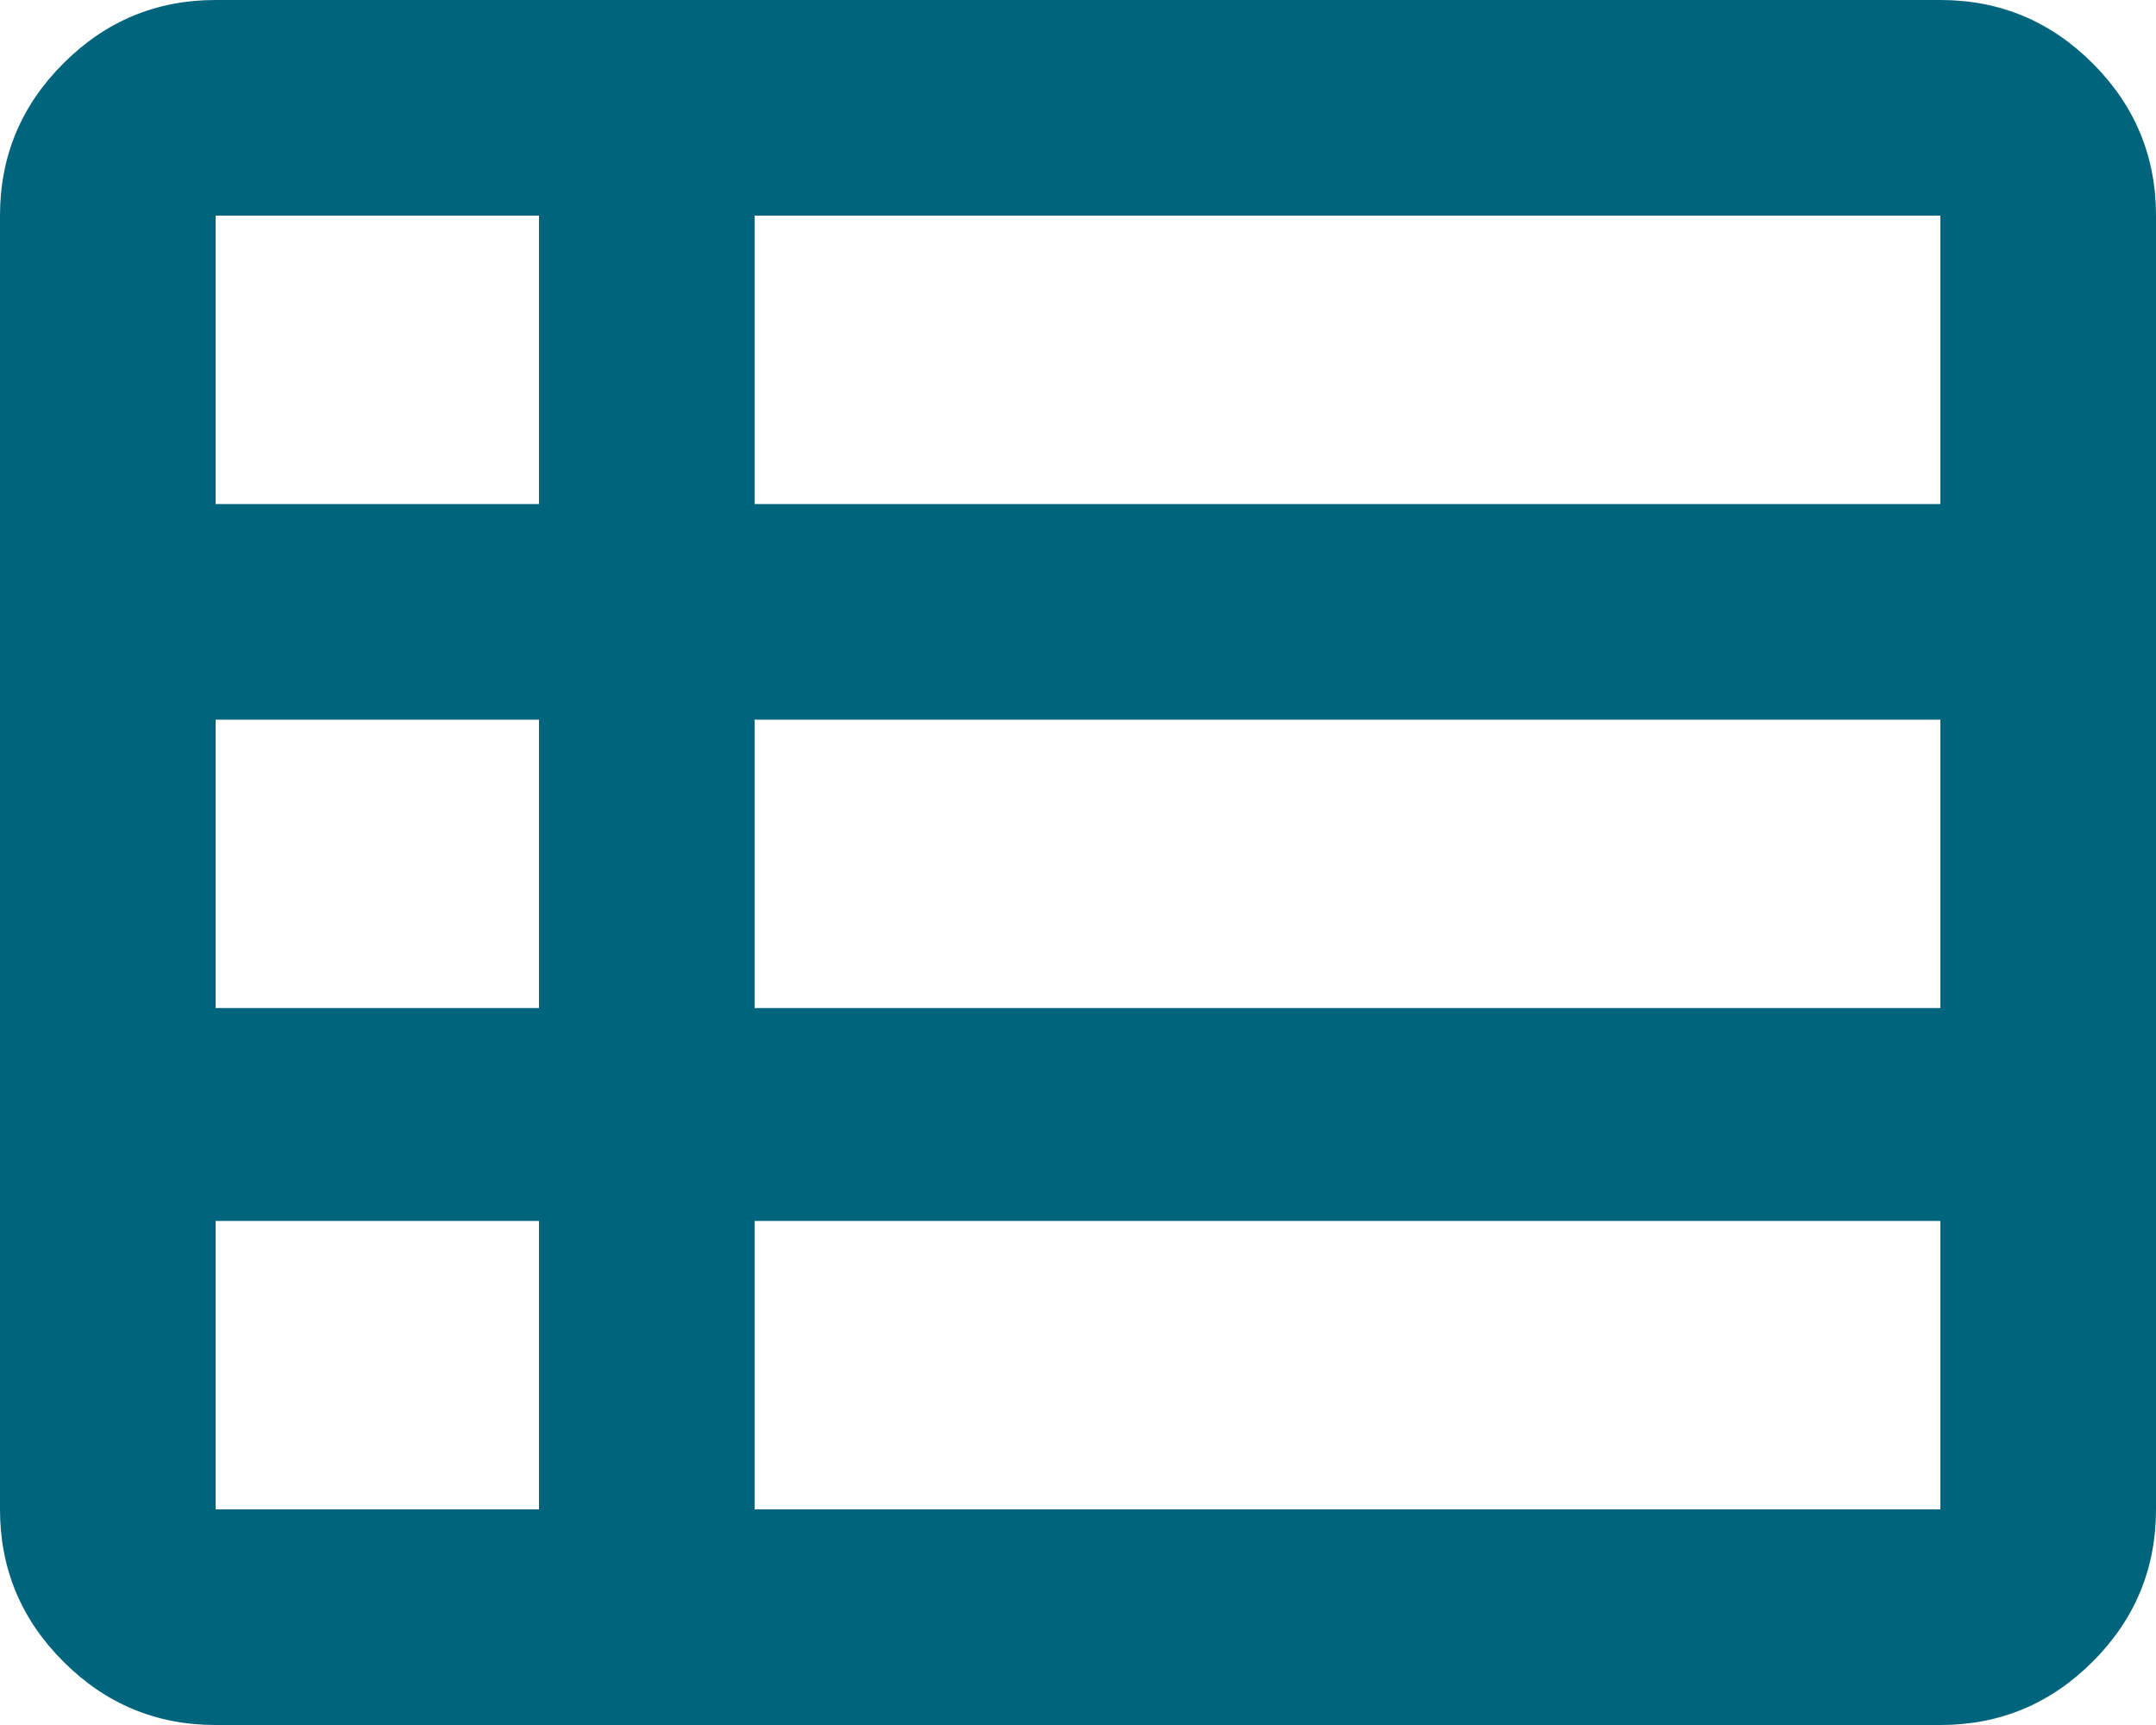
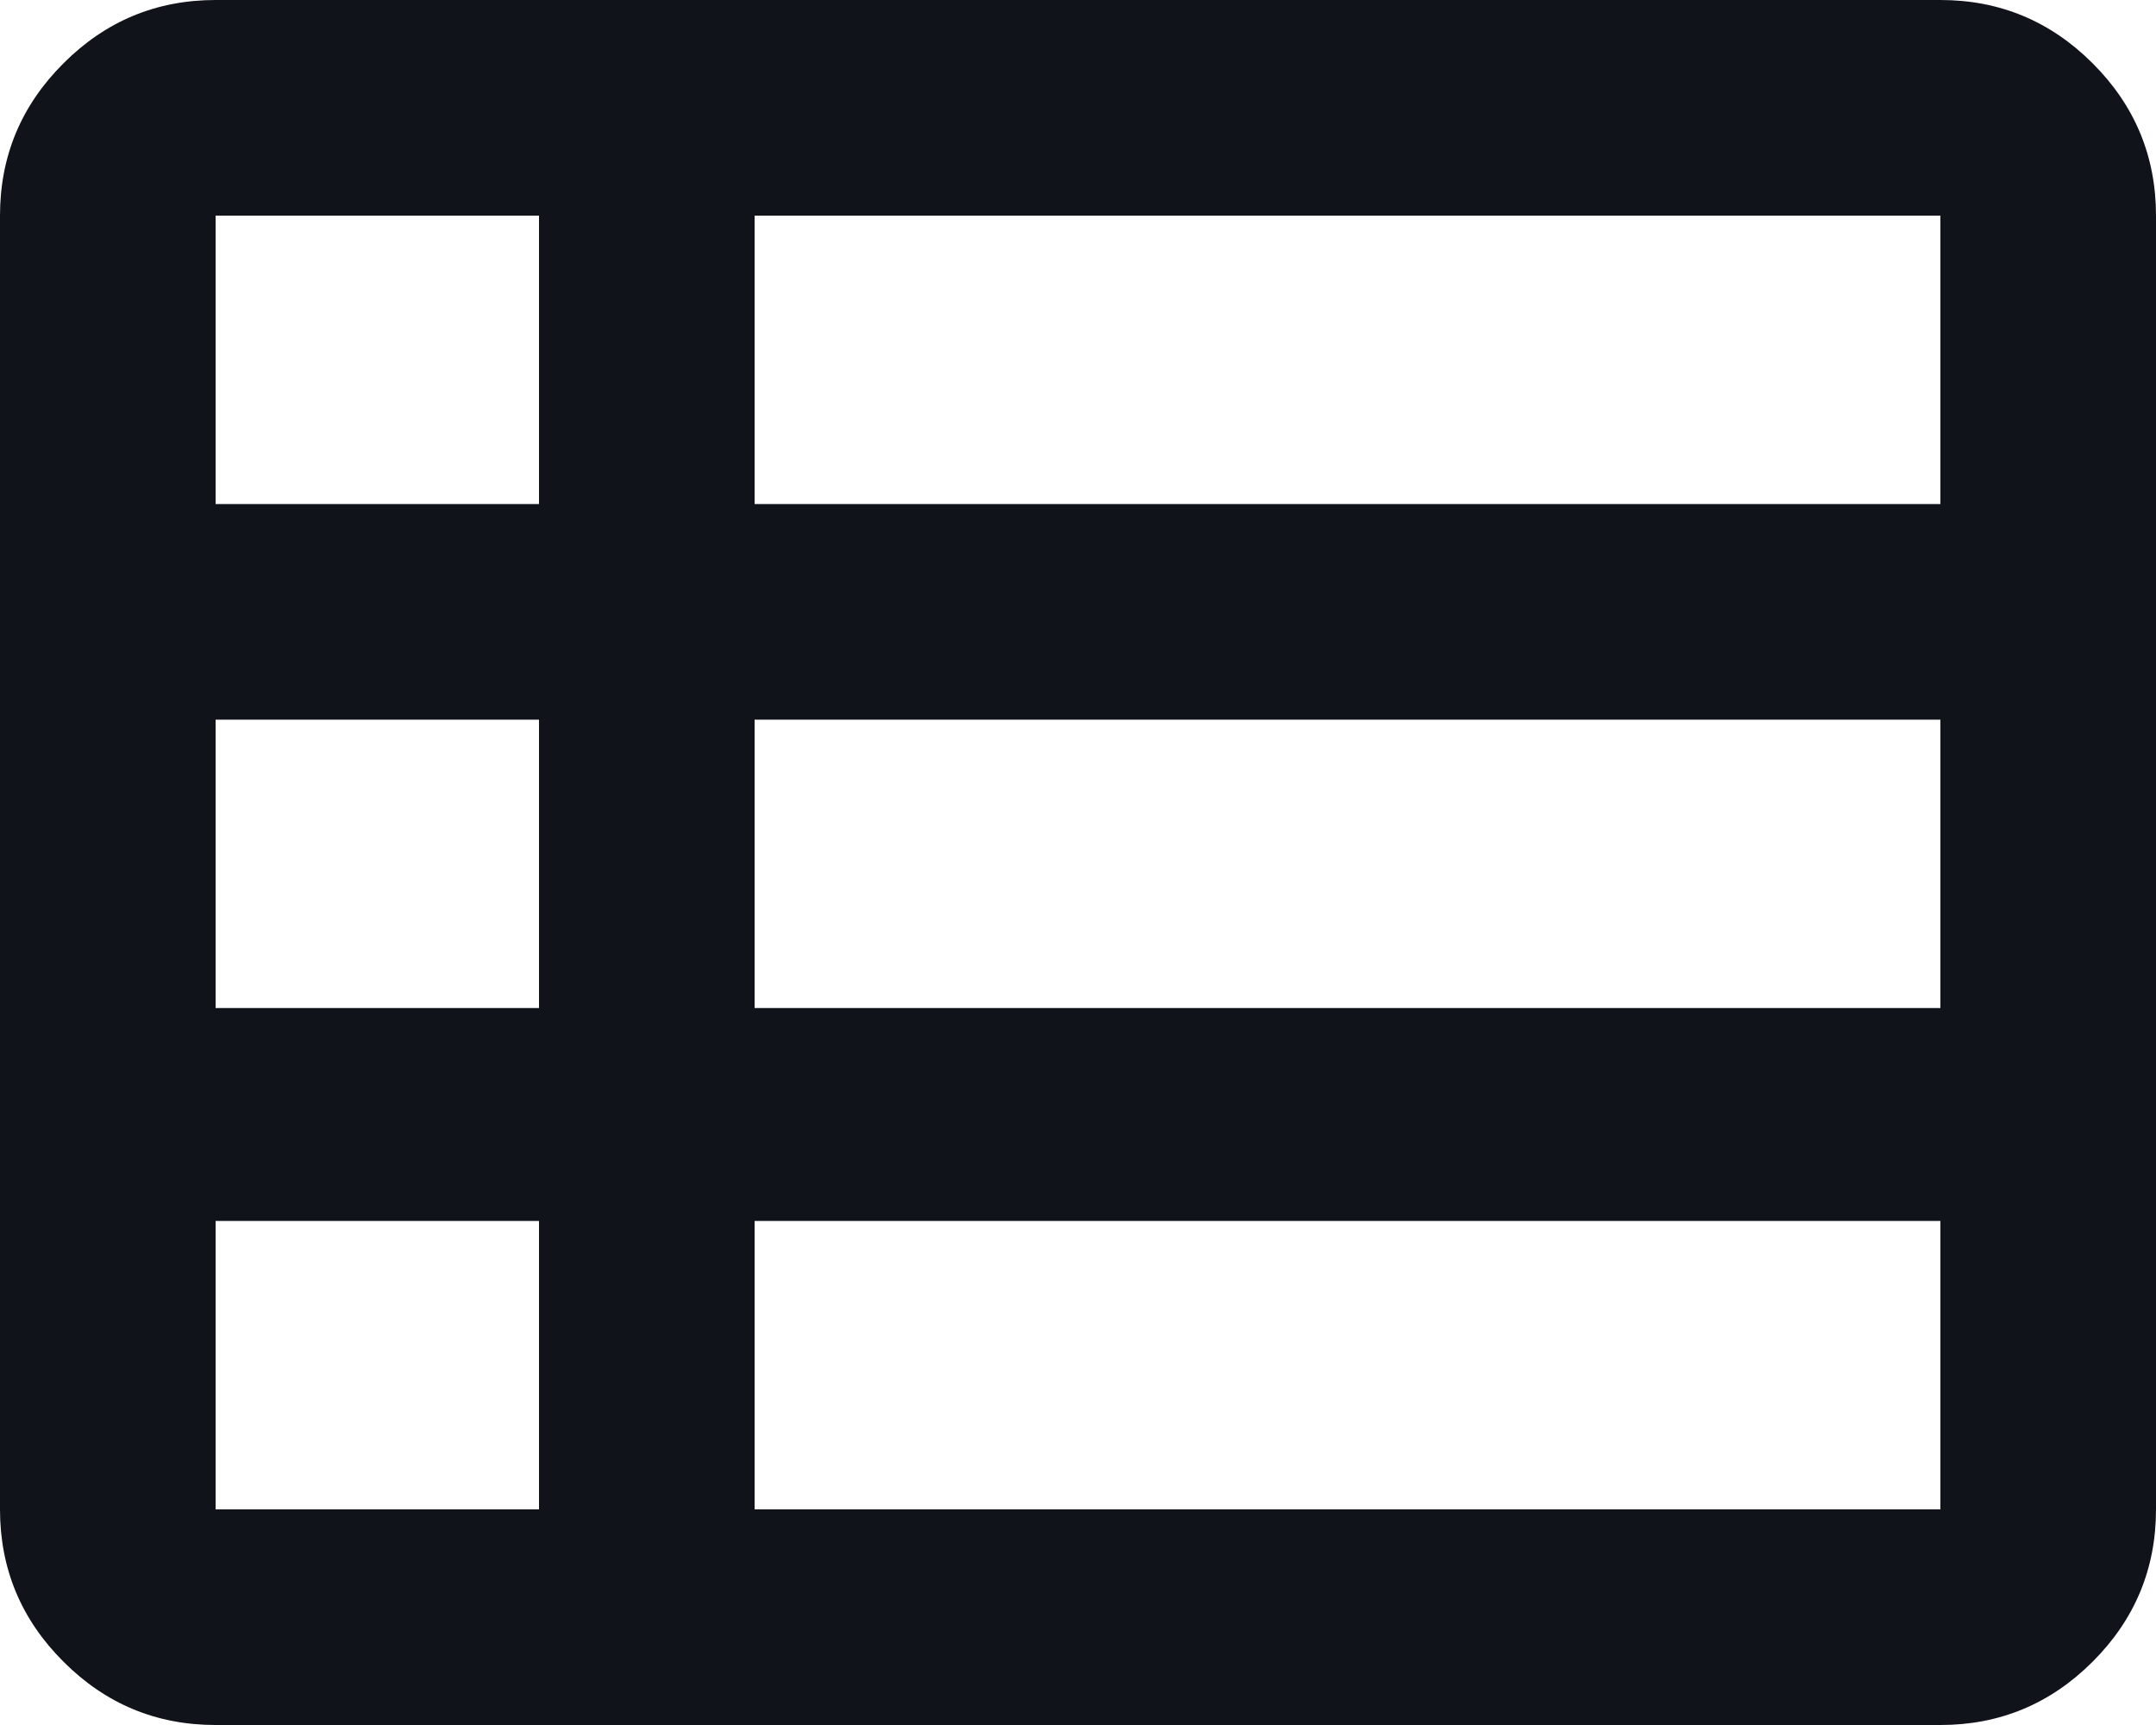
<svg xmlns="http://www.w3.org/2000/svg" width="20" height="16" viewBox="0 0 20 16" fill="none">
-   <path d="M7 14H18V11.325H7V14ZM2 4.675H5V2H2V4.675ZM2 9.35H5V6.675H2V9.35ZM2 14H5V11.325H2V14ZM7 9.35H18V6.675H7V9.35ZM7 4.675H18V2H7V4.675ZM2 16C1.45 16 0.979 15.804 0.588 15.412C0.196 15.021 0 14.55 0 14V2C0 1.45 0.196 0.979 0.588 0.588C0.979 0.196 1.45 0 2 0H18C18.55 0 19.021 0.196 19.413 0.588C19.804 0.979 20 1.45 20 2V14C20 14.55 19.804 15.021 19.413 15.412C19.021 15.804 18.55 16 18 16H2Z" fill="#00647D" />
+   <path d="M7 14H18V11.325H7V14ZM2 4.675H5V2H2V4.675ZM2 9.35H5V6.675H2V9.35ZM2 14H5V11.325H2V14ZM7 9.35H18V6.675H7V9.35ZM7 4.675H18V2H7V4.675ZM2 16C1.45 16 0.979 15.804 0.588 15.412C0.196 15.021 0 14.55 0 14V2C0 1.45 0.196 0.979 0.588 0.588C0.979 0.196 1.45 0 2 0H18C18.55 0 19.021 0.196 19.413 0.588C19.804 0.979 20 1.45 20 2V14C20 14.55 19.804 15.021 19.413 15.412C19.021 15.804 18.55 16 18 16H2Z" fill="#101319" />
</svg>
